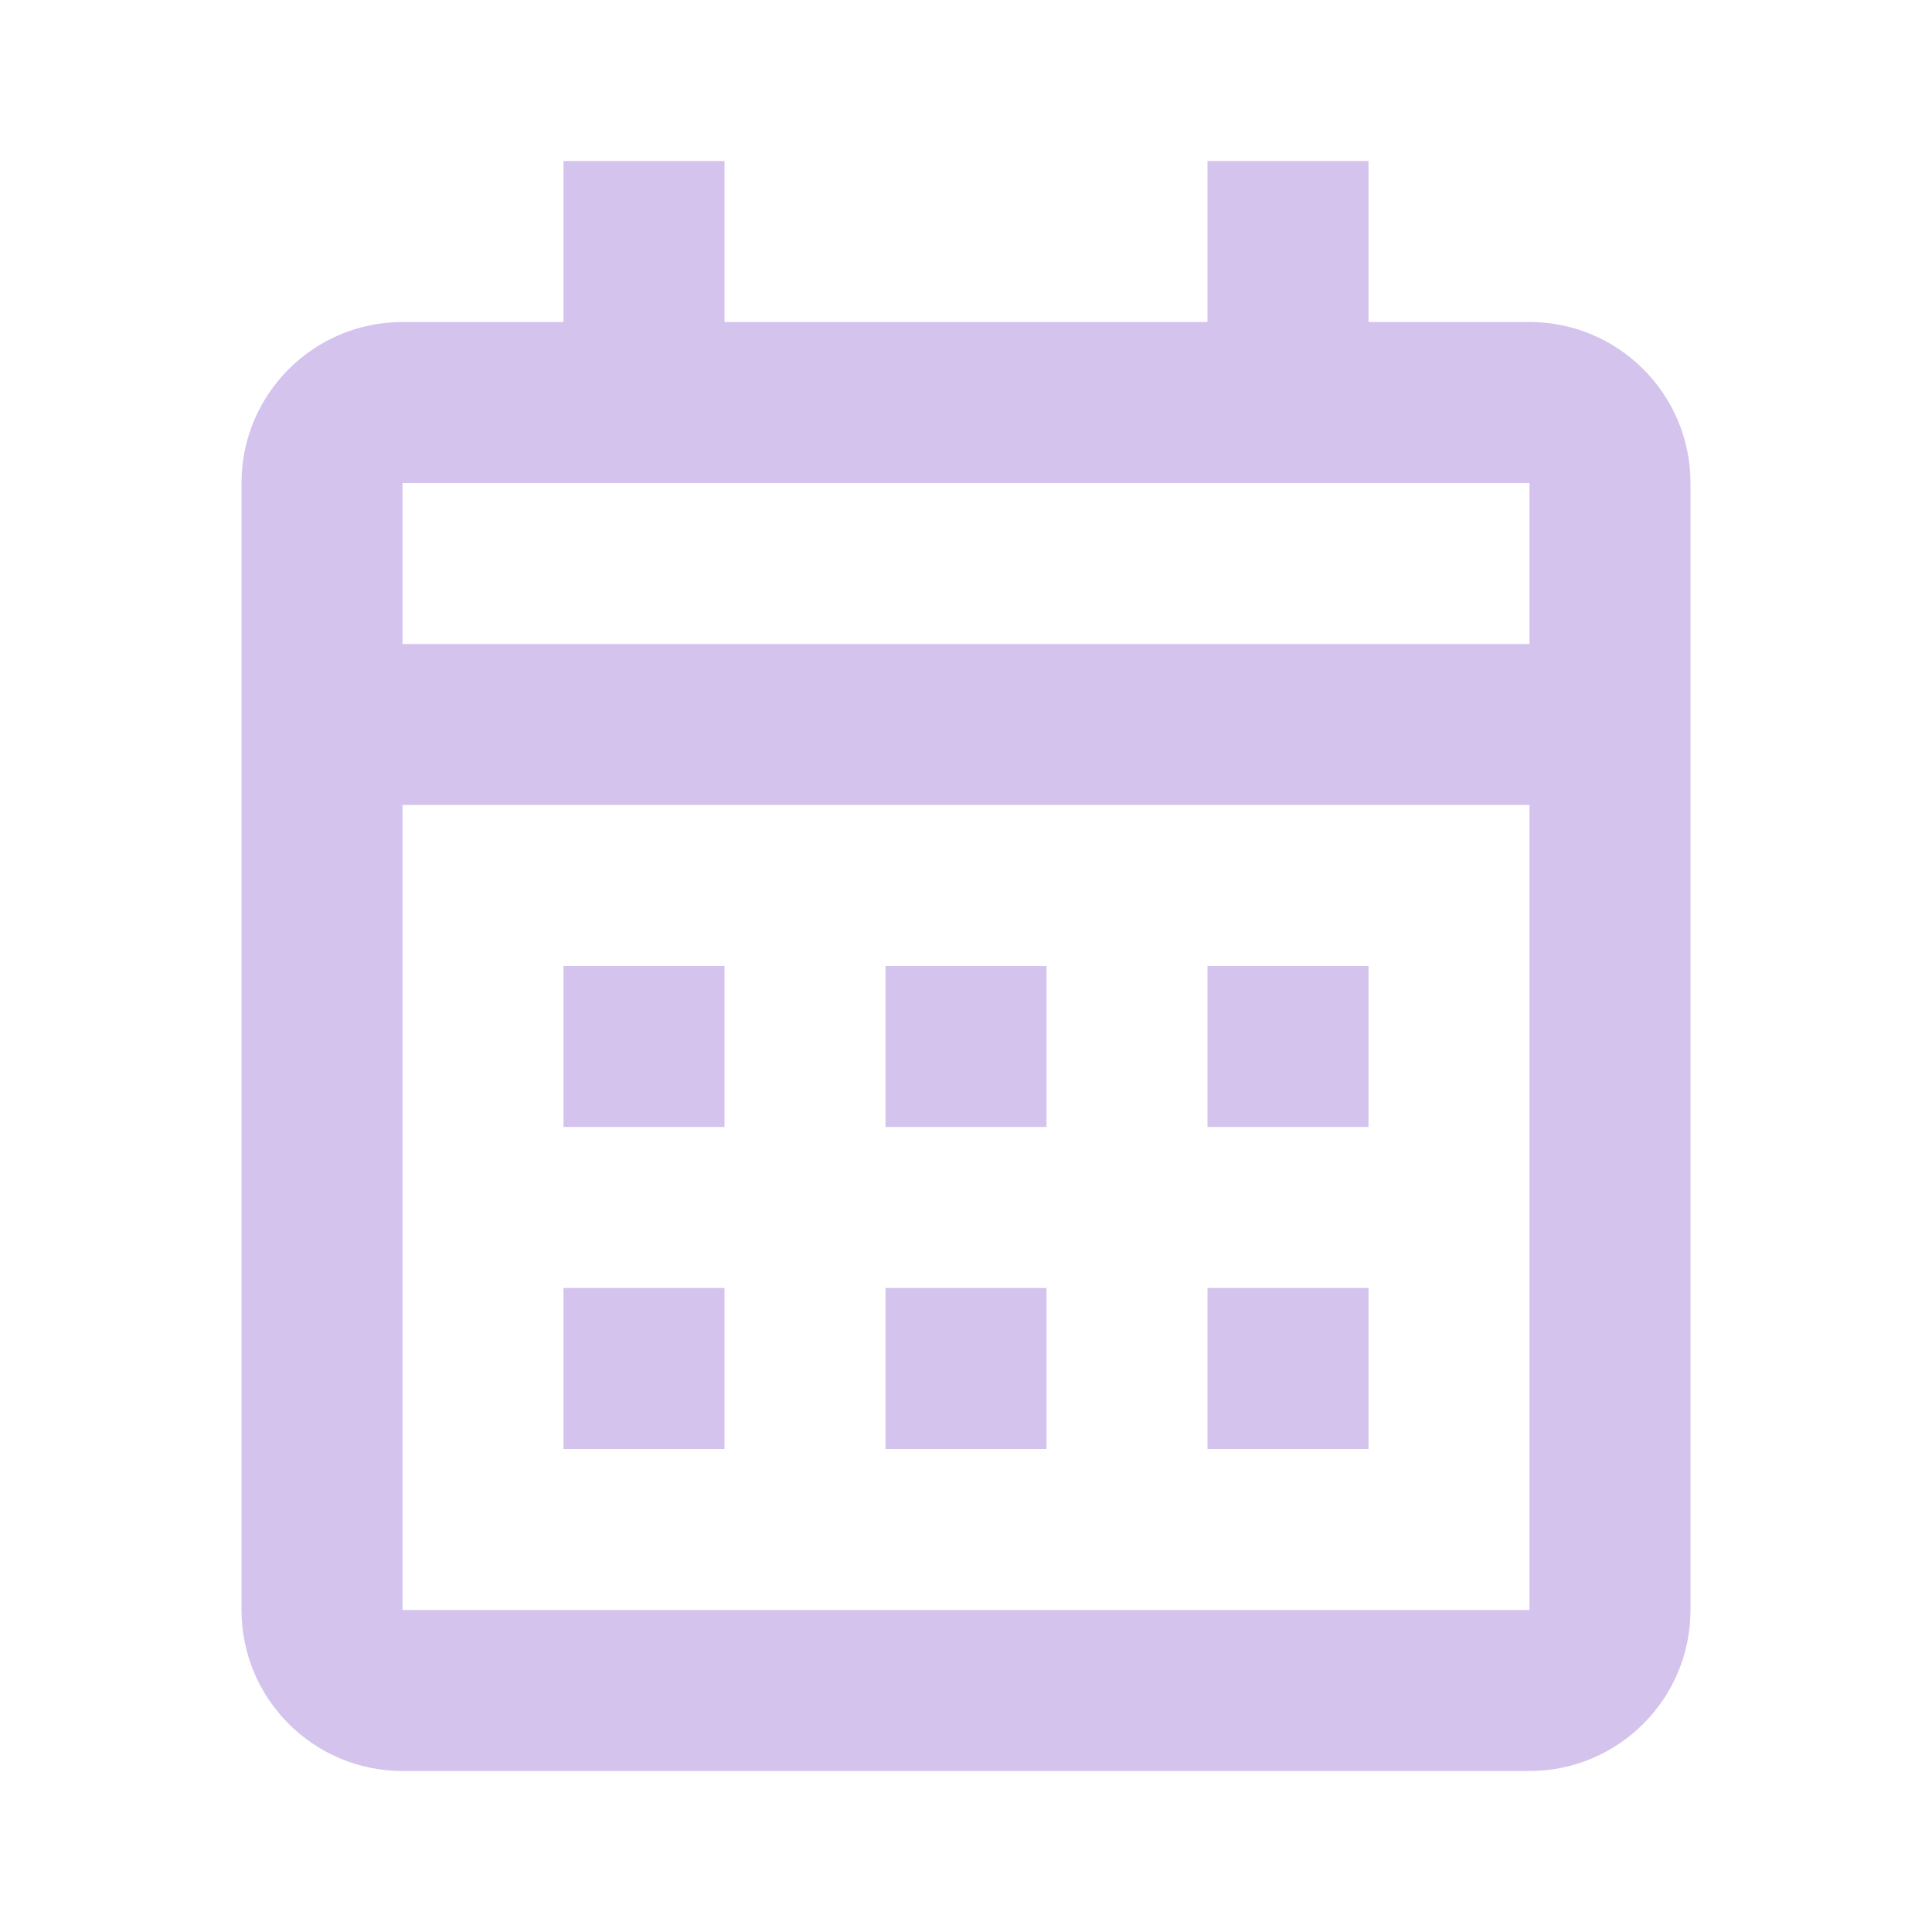
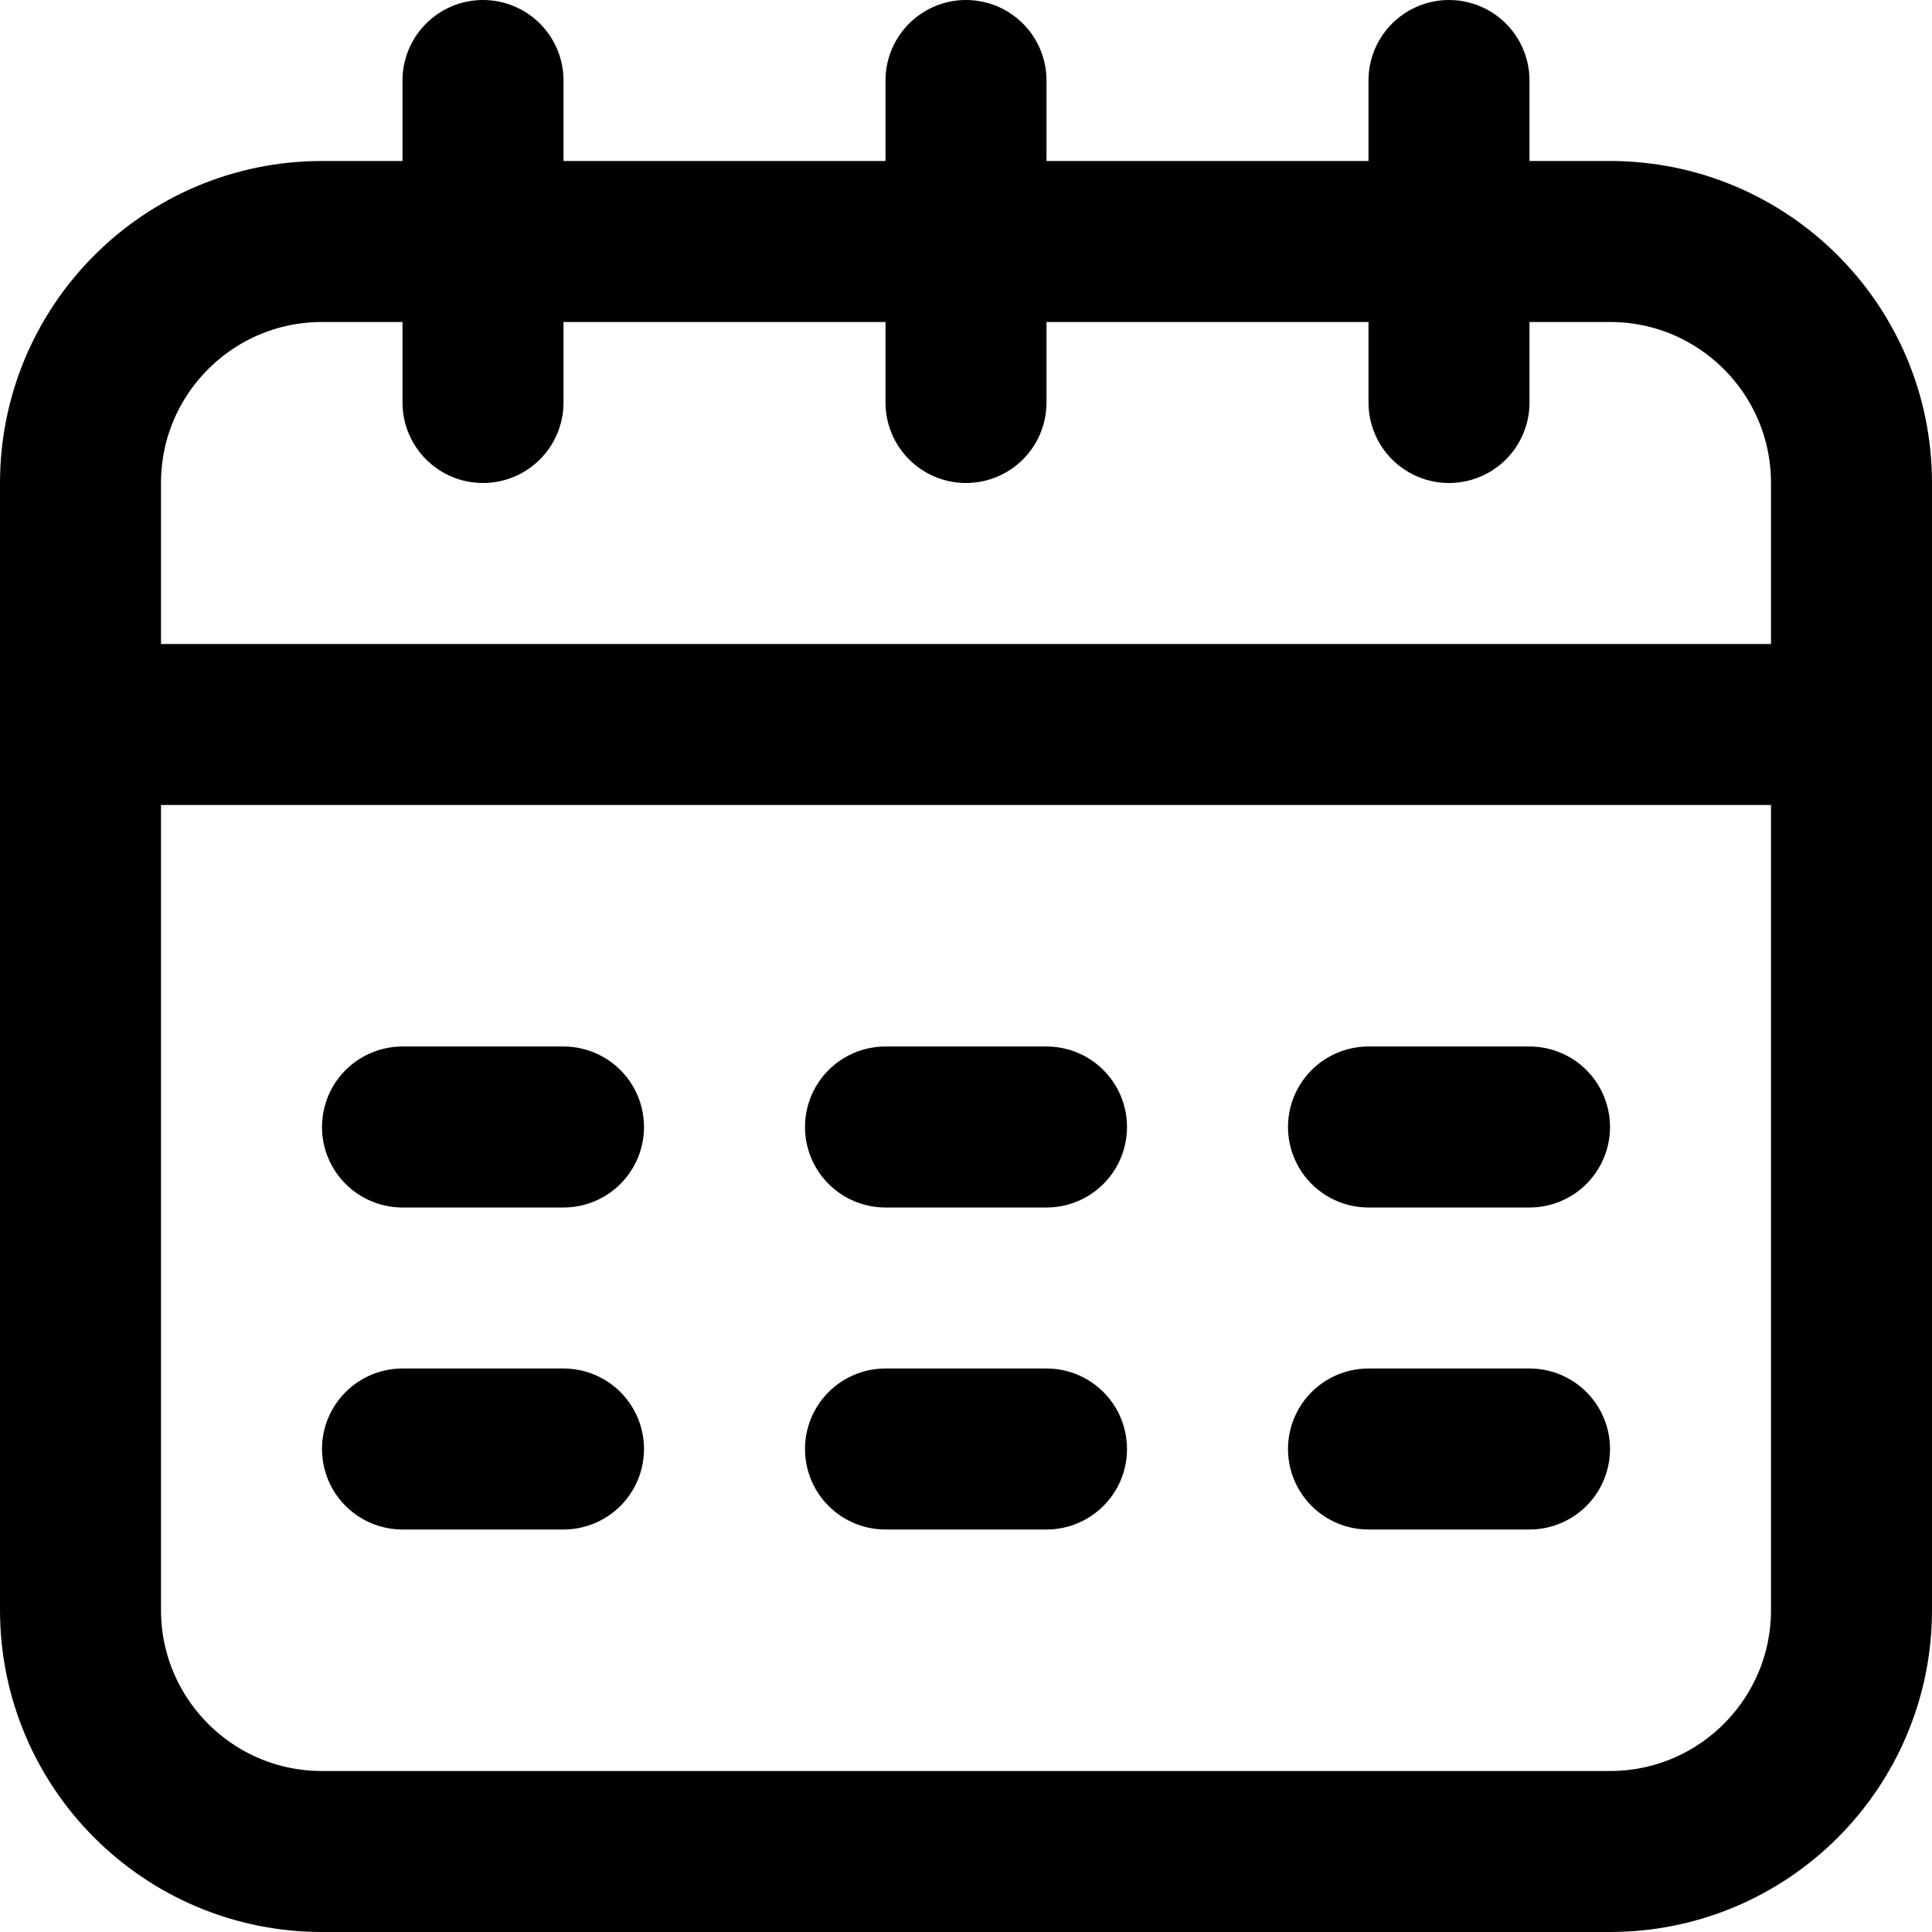
- <svg xmlns="http://www.w3.org/2000/svg" width="18" height="18" viewBox="0 0 18 18" fill="none">
-   <path d="M14.25 16.5H3.75C2.922 16.5 2.25 15.828 2.25 15V4.5C2.25 3.672 2.922 3 3.75 3H5.25V1.5H6.75V3H11.25V1.5H12.75V3H14.25C15.078 3 15.75 3.672 15.75 4.5V15C15.75 15.828 15.078 16.5 14.25 16.5ZM3.75 7.5V15H14.25V7.5H3.75ZM3.75 4.5V6H14.25V4.5H3.75ZM12.75 13.5H11.25V12H12.75V13.5ZM9.75 13.5H8.25V12H9.75V13.5ZM6.75 13.5H5.25V12H6.75V13.5ZM12.75 10.5H11.25V9H12.75V10.5ZM9.75 10.5H8.25V9H9.75V10.5ZM6.75 10.5H5.25V9H6.75V10.5Z" fill="#D4C4ED" />
+ <svg xmlns="http://www.w3.org/2000/svg" viewBox="0 0 24 24">
+   <defs>
+     <style>.cls-1{fill:none;stroke:#000;stroke-linecap:round;stroke-linejoin:round;stroke-width:2px;}</style>
+   </defs>
+   <g id="_68.calendar" data-name="68.calendar">
+     <rect class="cls-1" x="1" y="3" width="22" height="20" rx="3" ry="3" />
+     <line class="cls-1" x1="1" y1="9" x2="23" y2="9" />
+     <line class="cls-1" x1="12" y1="5" x2="12" y2="1" />
+     <line class="cls-1" x1="6" y1="5" x2="6" y2="1" />
+     <line class="cls-1" x1="18" y1="5" x2="18" y2="1" />
+     <line class="cls-1" x1="5" y1="14" x2="7" y2="14" />
+     <line class="cls-1" x1="11" y1="14" x2="13" y2="14" />
+     <line class="cls-1" x1="17" y1="14" x2="19" y2="14" />
+     <line class="cls-1" x1="5" y1="18" x2="7" y2="18" />
+     <line class="cls-1" x1="11" y1="18" x2="13" y2="18" />
+     <line class="cls-1" x1="17" y1="18" x2="19" y2="18" />
+   </g>
</svg>
